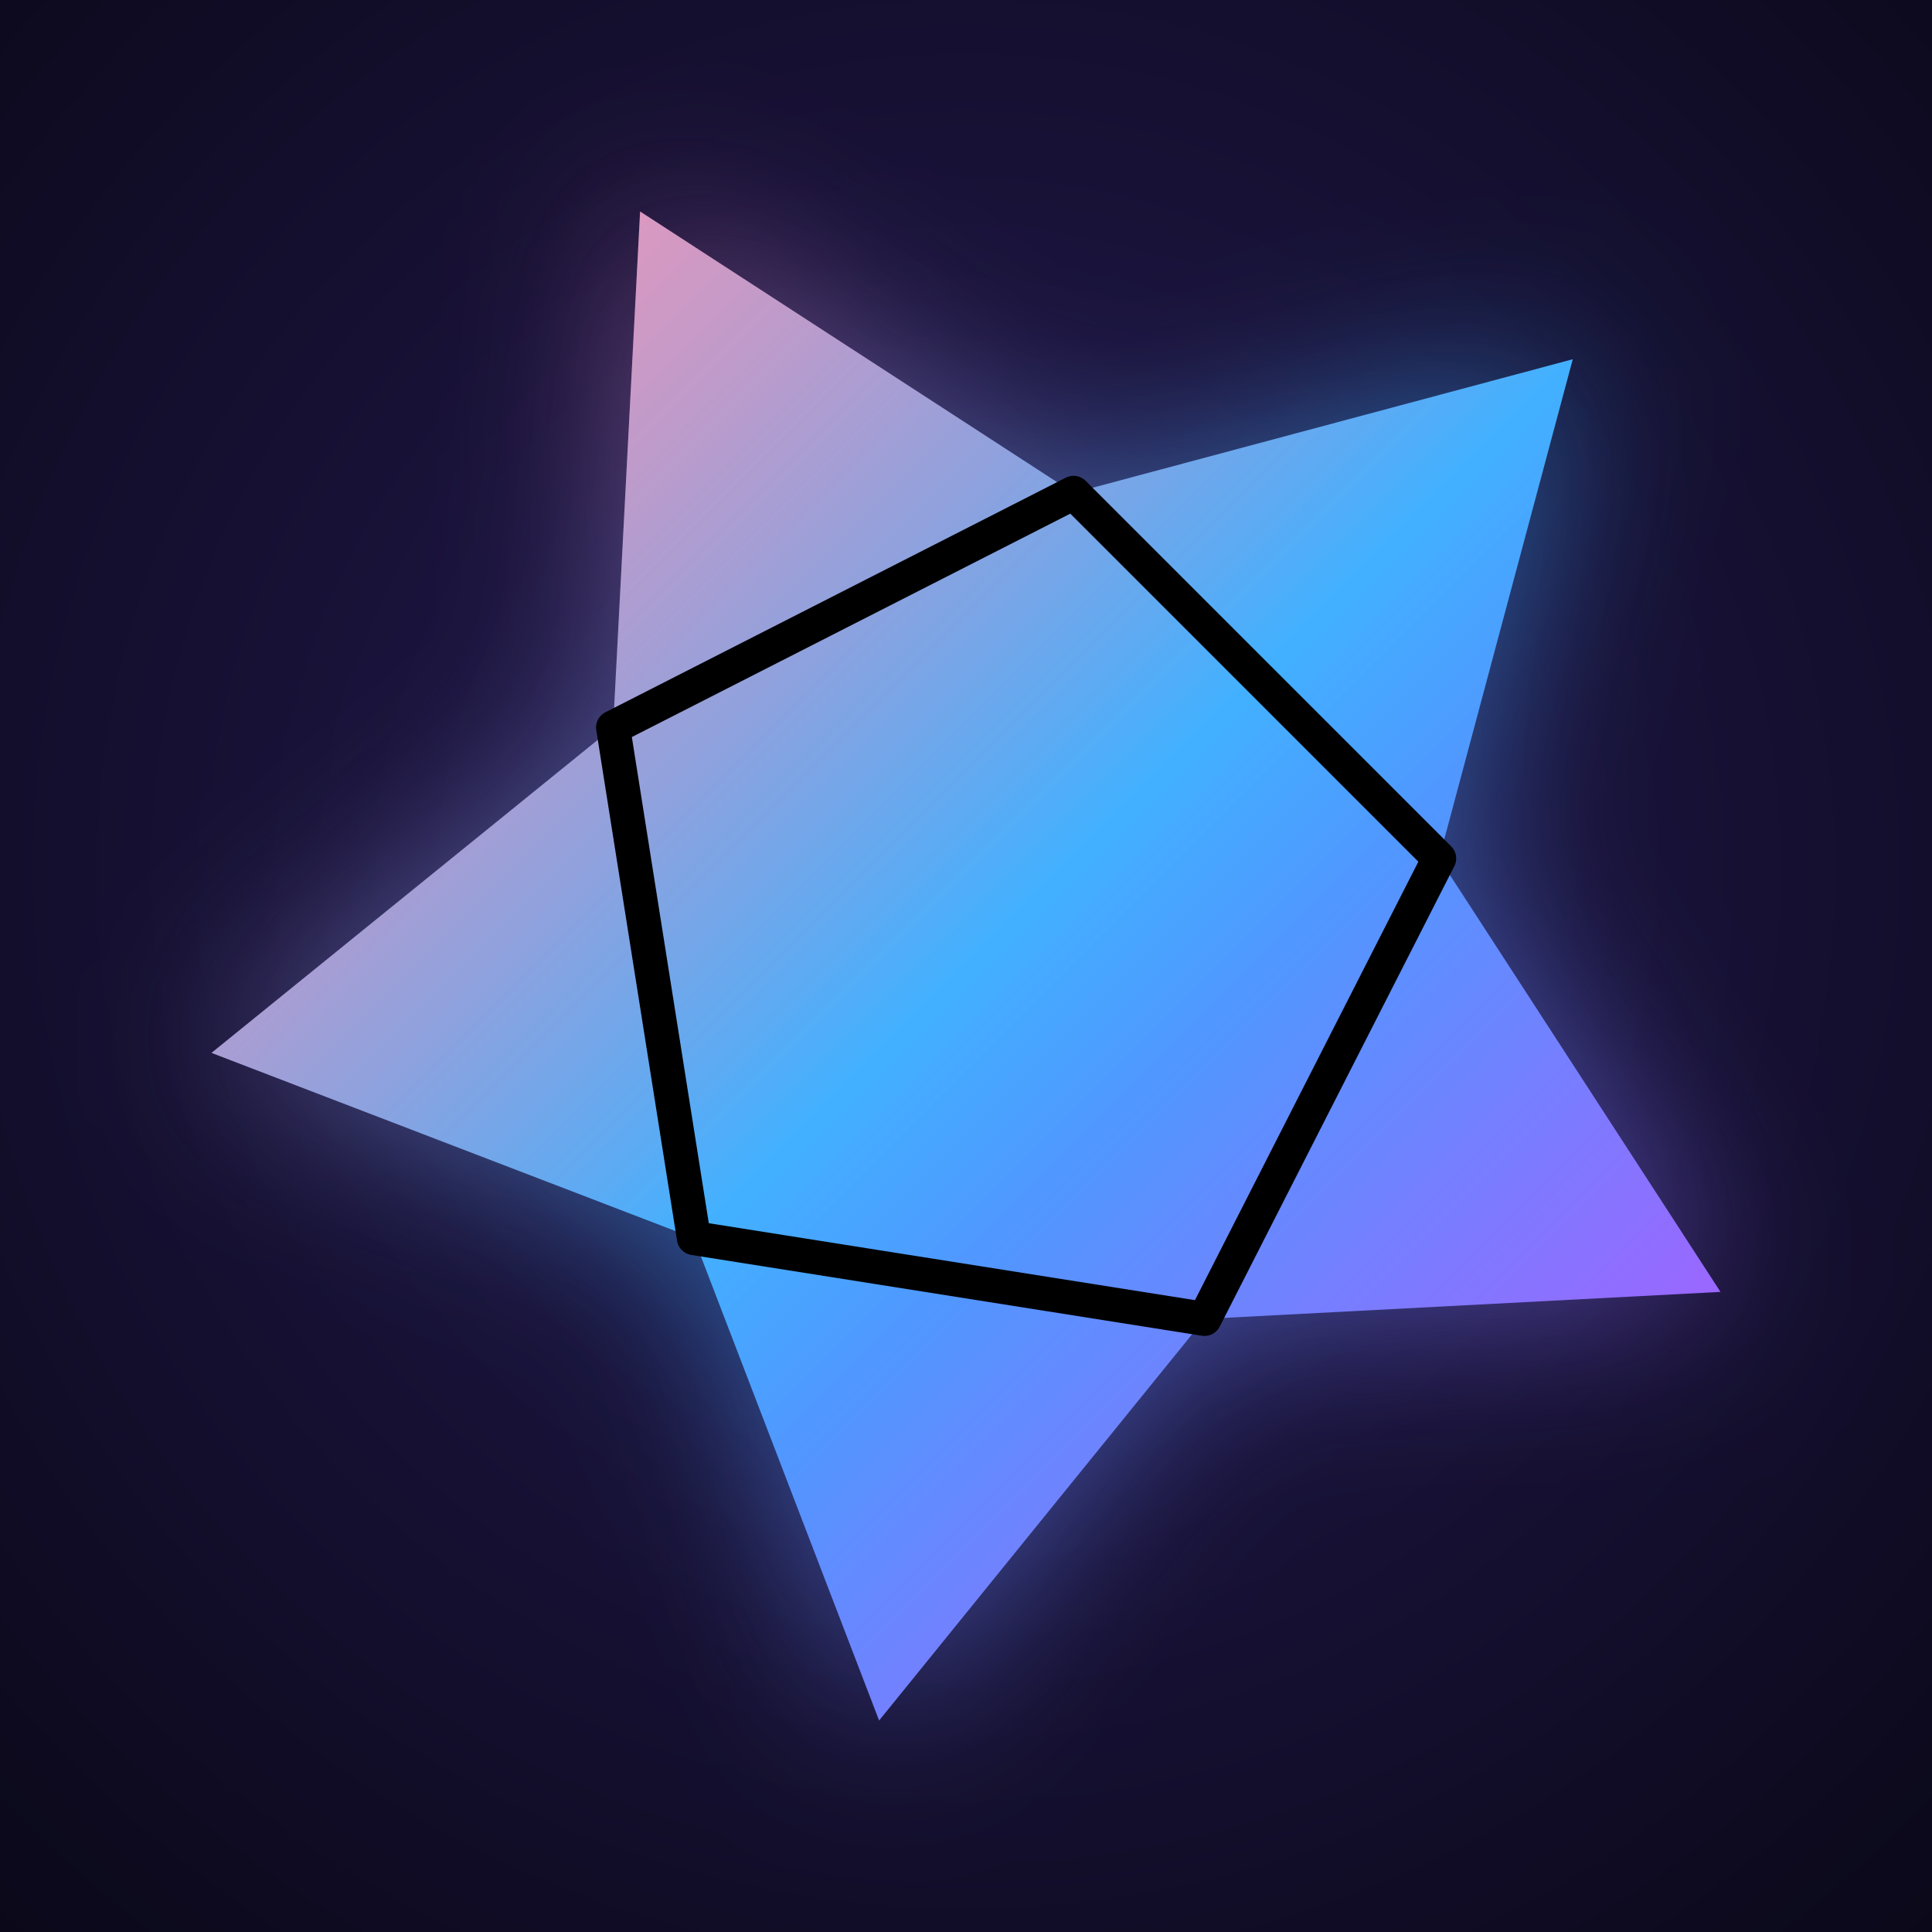
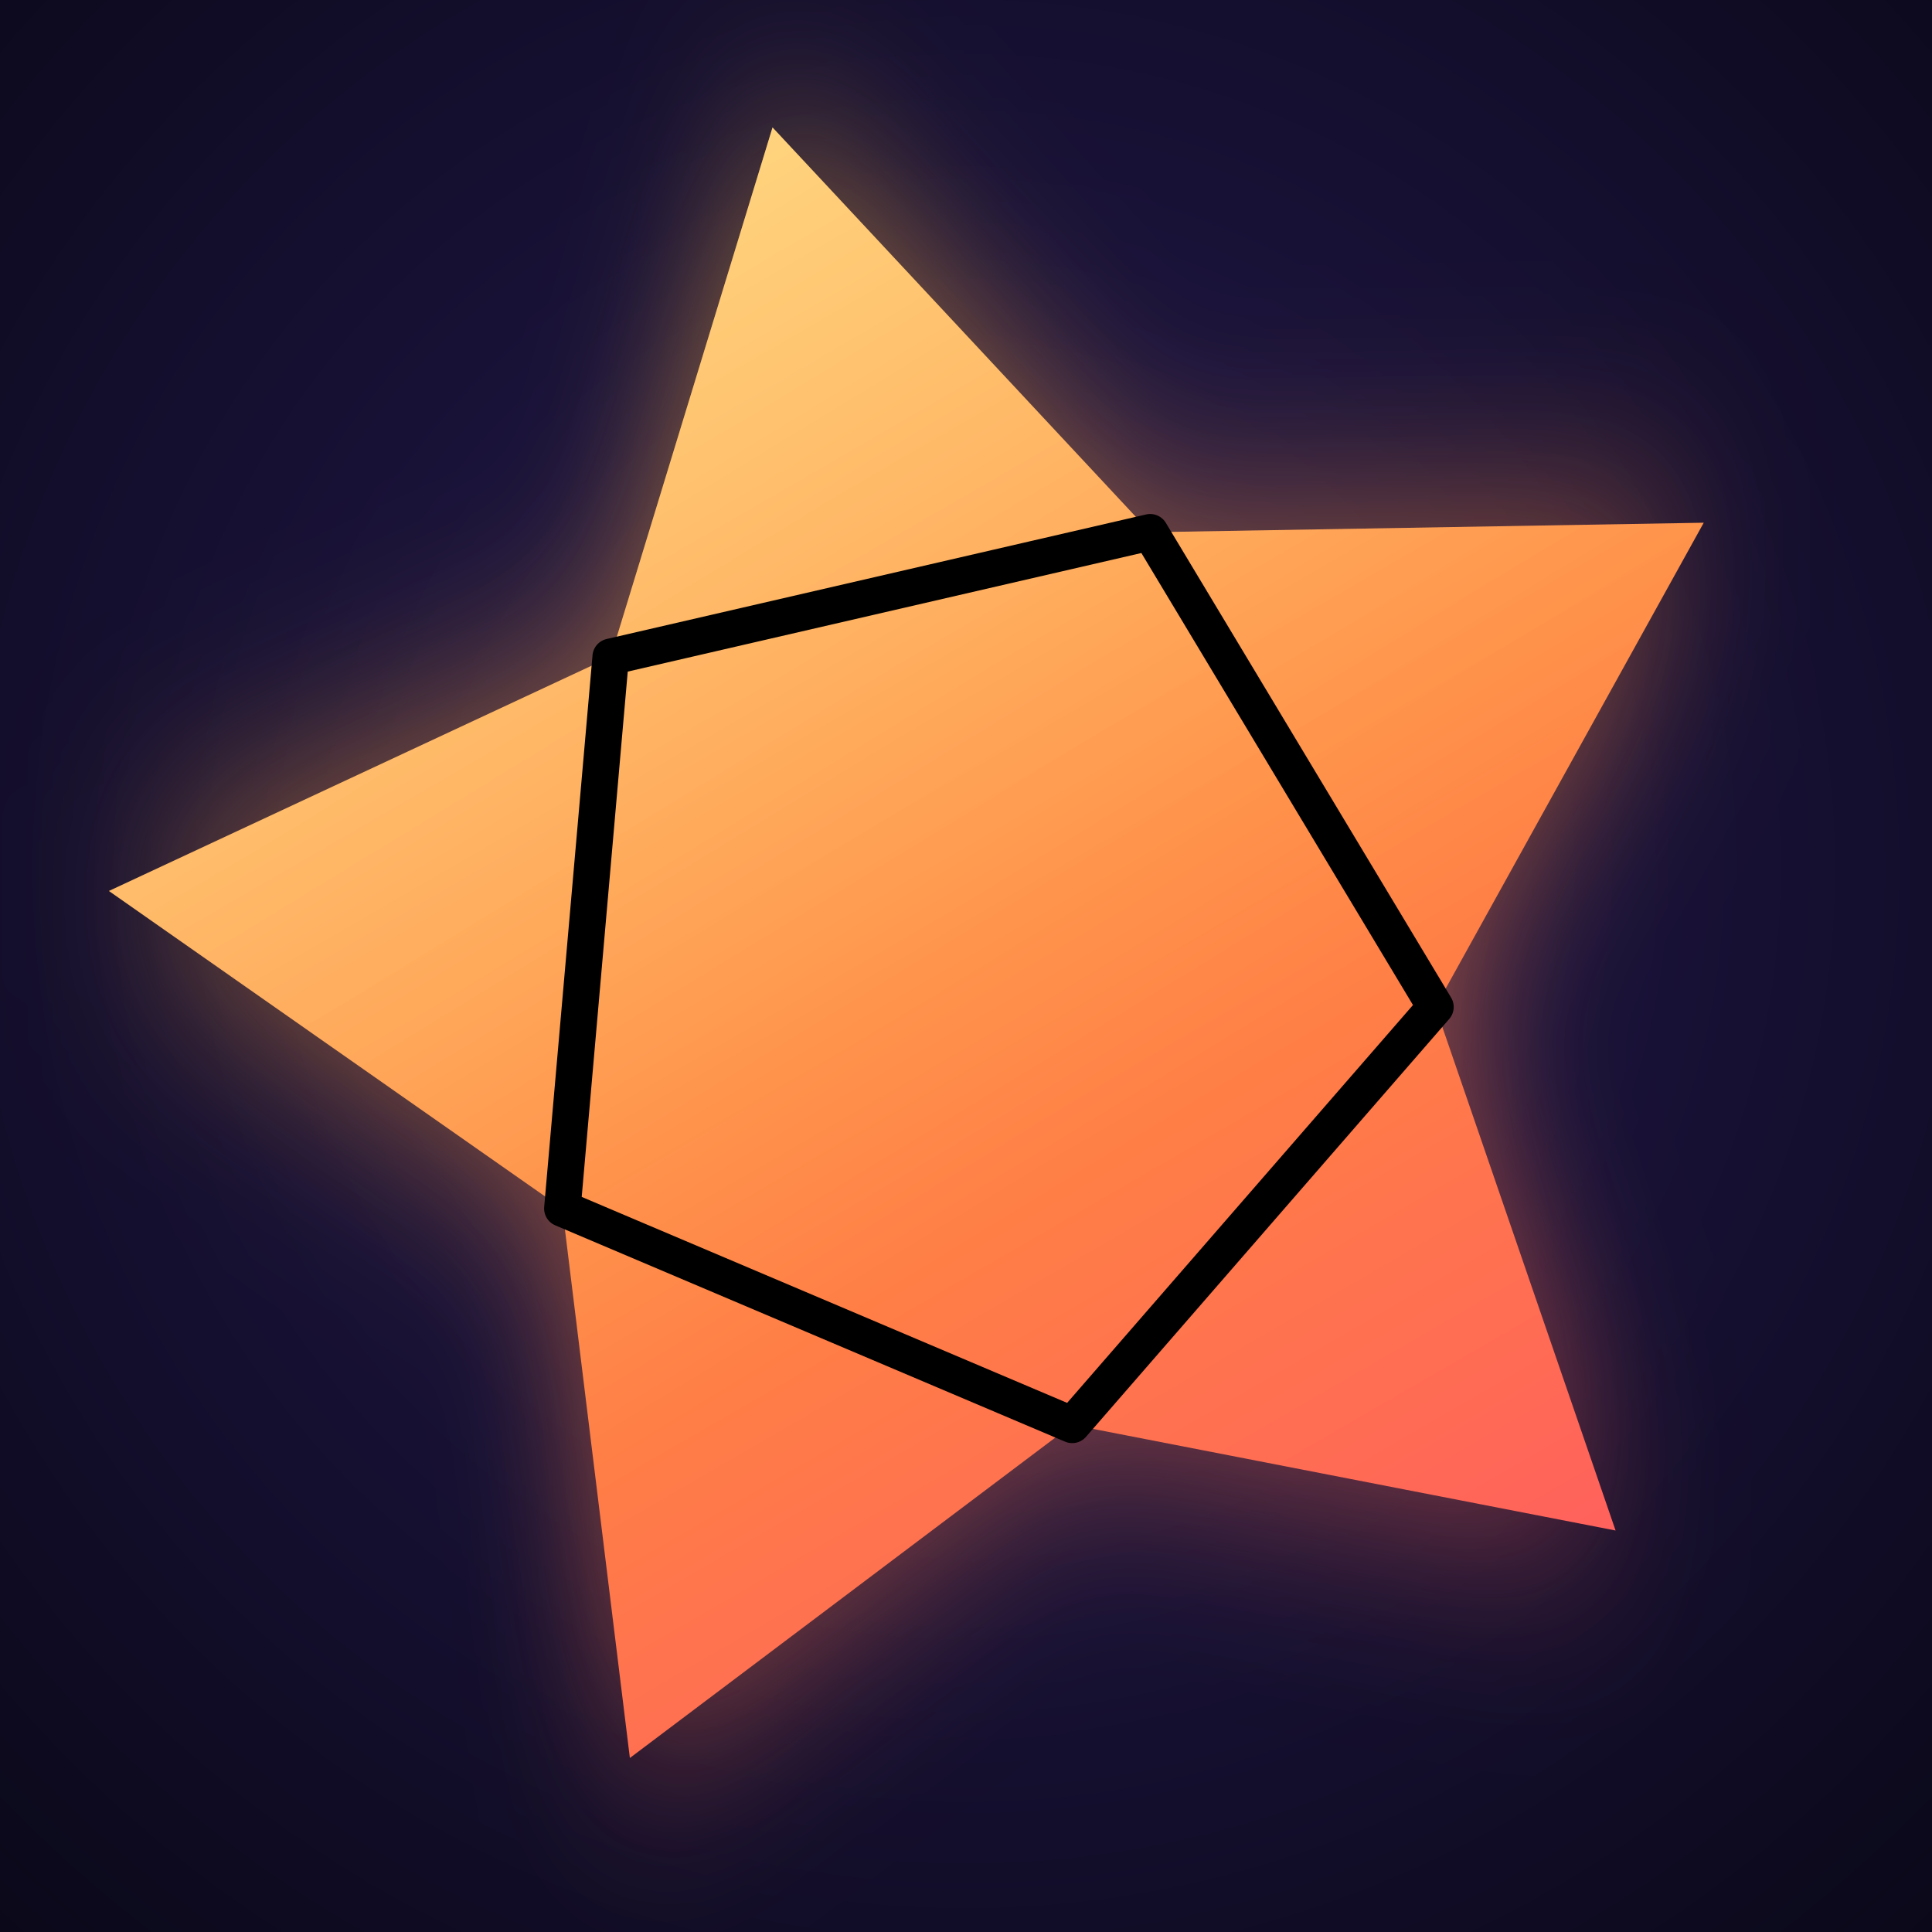
<svg xmlns="http://www.w3.org/2000/svg" width="1024" height="1024" viewBox="0 0 1024 1024">
  <defs>
    <radialGradient id="bg" cx="0.5" cy="0.45" r="0.75">
      <stop offset="0" stop-color="#241a52" />
      <stop offset="1" stop-color="#0a0818" />
    </radialGradient>
  </defs>
  <rect width="1024" height="1024" fill="url(#bg)" />
  <defs>
    <linearGradient id="g" x1="0" y1="0" x2="1" y2="1">
-       <stop offset="0" stop-color="#ff4a7d" />
-       <stop offset="0.5" stop-color="#33aaff" />
-       <stop offset="1" stop-color="#c24dff" />
+       <stop offset="0" stop-color="#ffd23f" />
+       <stop offset="0.5" stop-color="#ff8a3d" />
+       <stop offset="1" stop-color="#ff5069" />
    </linearGradient>
    <linearGradient id="sheen" x1="0" y1="0" x2="0.6" y2="0.6">
      <stop offset="0" stop-color="#fff" stop-opacity="0.45" />
      <stop offset="1" stop-color="#fff" stop-opacity="0" />
    </linearGradient>
    <clipPath id="clip">
      <path d="M 17.50 22.20 L 18.61 1.00 L 36.42 12.56 L 56.93 7.07 L 51.44 27.58 L 63.00 45.39 L 41.80 46.50 L 28.43 63.00 L 20.82 43.18 L 1.00 35.57 Z" />
    </clipPath>
    <filter id="blur" x="-50%" y="-50%" width="200%" height="200%">
      <feGaussianBlur stdDeviation="3.5" />
    </filter>
  </defs>
-   <g transform="translate(512 512) scale(12.9) translate(-32 -32)">
+   <g transform="translate(512 512) rotate(14) scale(13.82) translate(-33.59 -30.41)">
    <path d="M 17.50 22.20 L 18.61 1.00 L 36.42 12.56 L 56.93 7.07 L 51.44 27.58 L 63.00 45.39 L 41.80 46.50 L 28.43 63.00 L 20.82 43.18 L 1.00 35.57 Z" fill="url(#g)" opacity="0.55" filter="url(#blur)" />
    <path d="M 17.50 22.20 L 18.61 1.00 L 36.42 12.56 L 56.93 7.07 L 51.44 27.58 L 63.00 45.39 L 41.80 46.50 L 28.43 63.00 L 20.82 43.18 L 1.00 35.57 Z" fill="url(#g)" />
    <rect x="0" y="0" width="64" height="64" fill="url(#sheen)" clip-path="url(#clip)" />
    <path d="M 51.44 27.58 L 41.80 46.50 L 20.82 43.18 L 17.50 22.20 L 36.42 12.56 Z" fill="none" stroke="#000" stroke-width="1.4" stroke-linejoin="round" />
  </g>
</svg>
